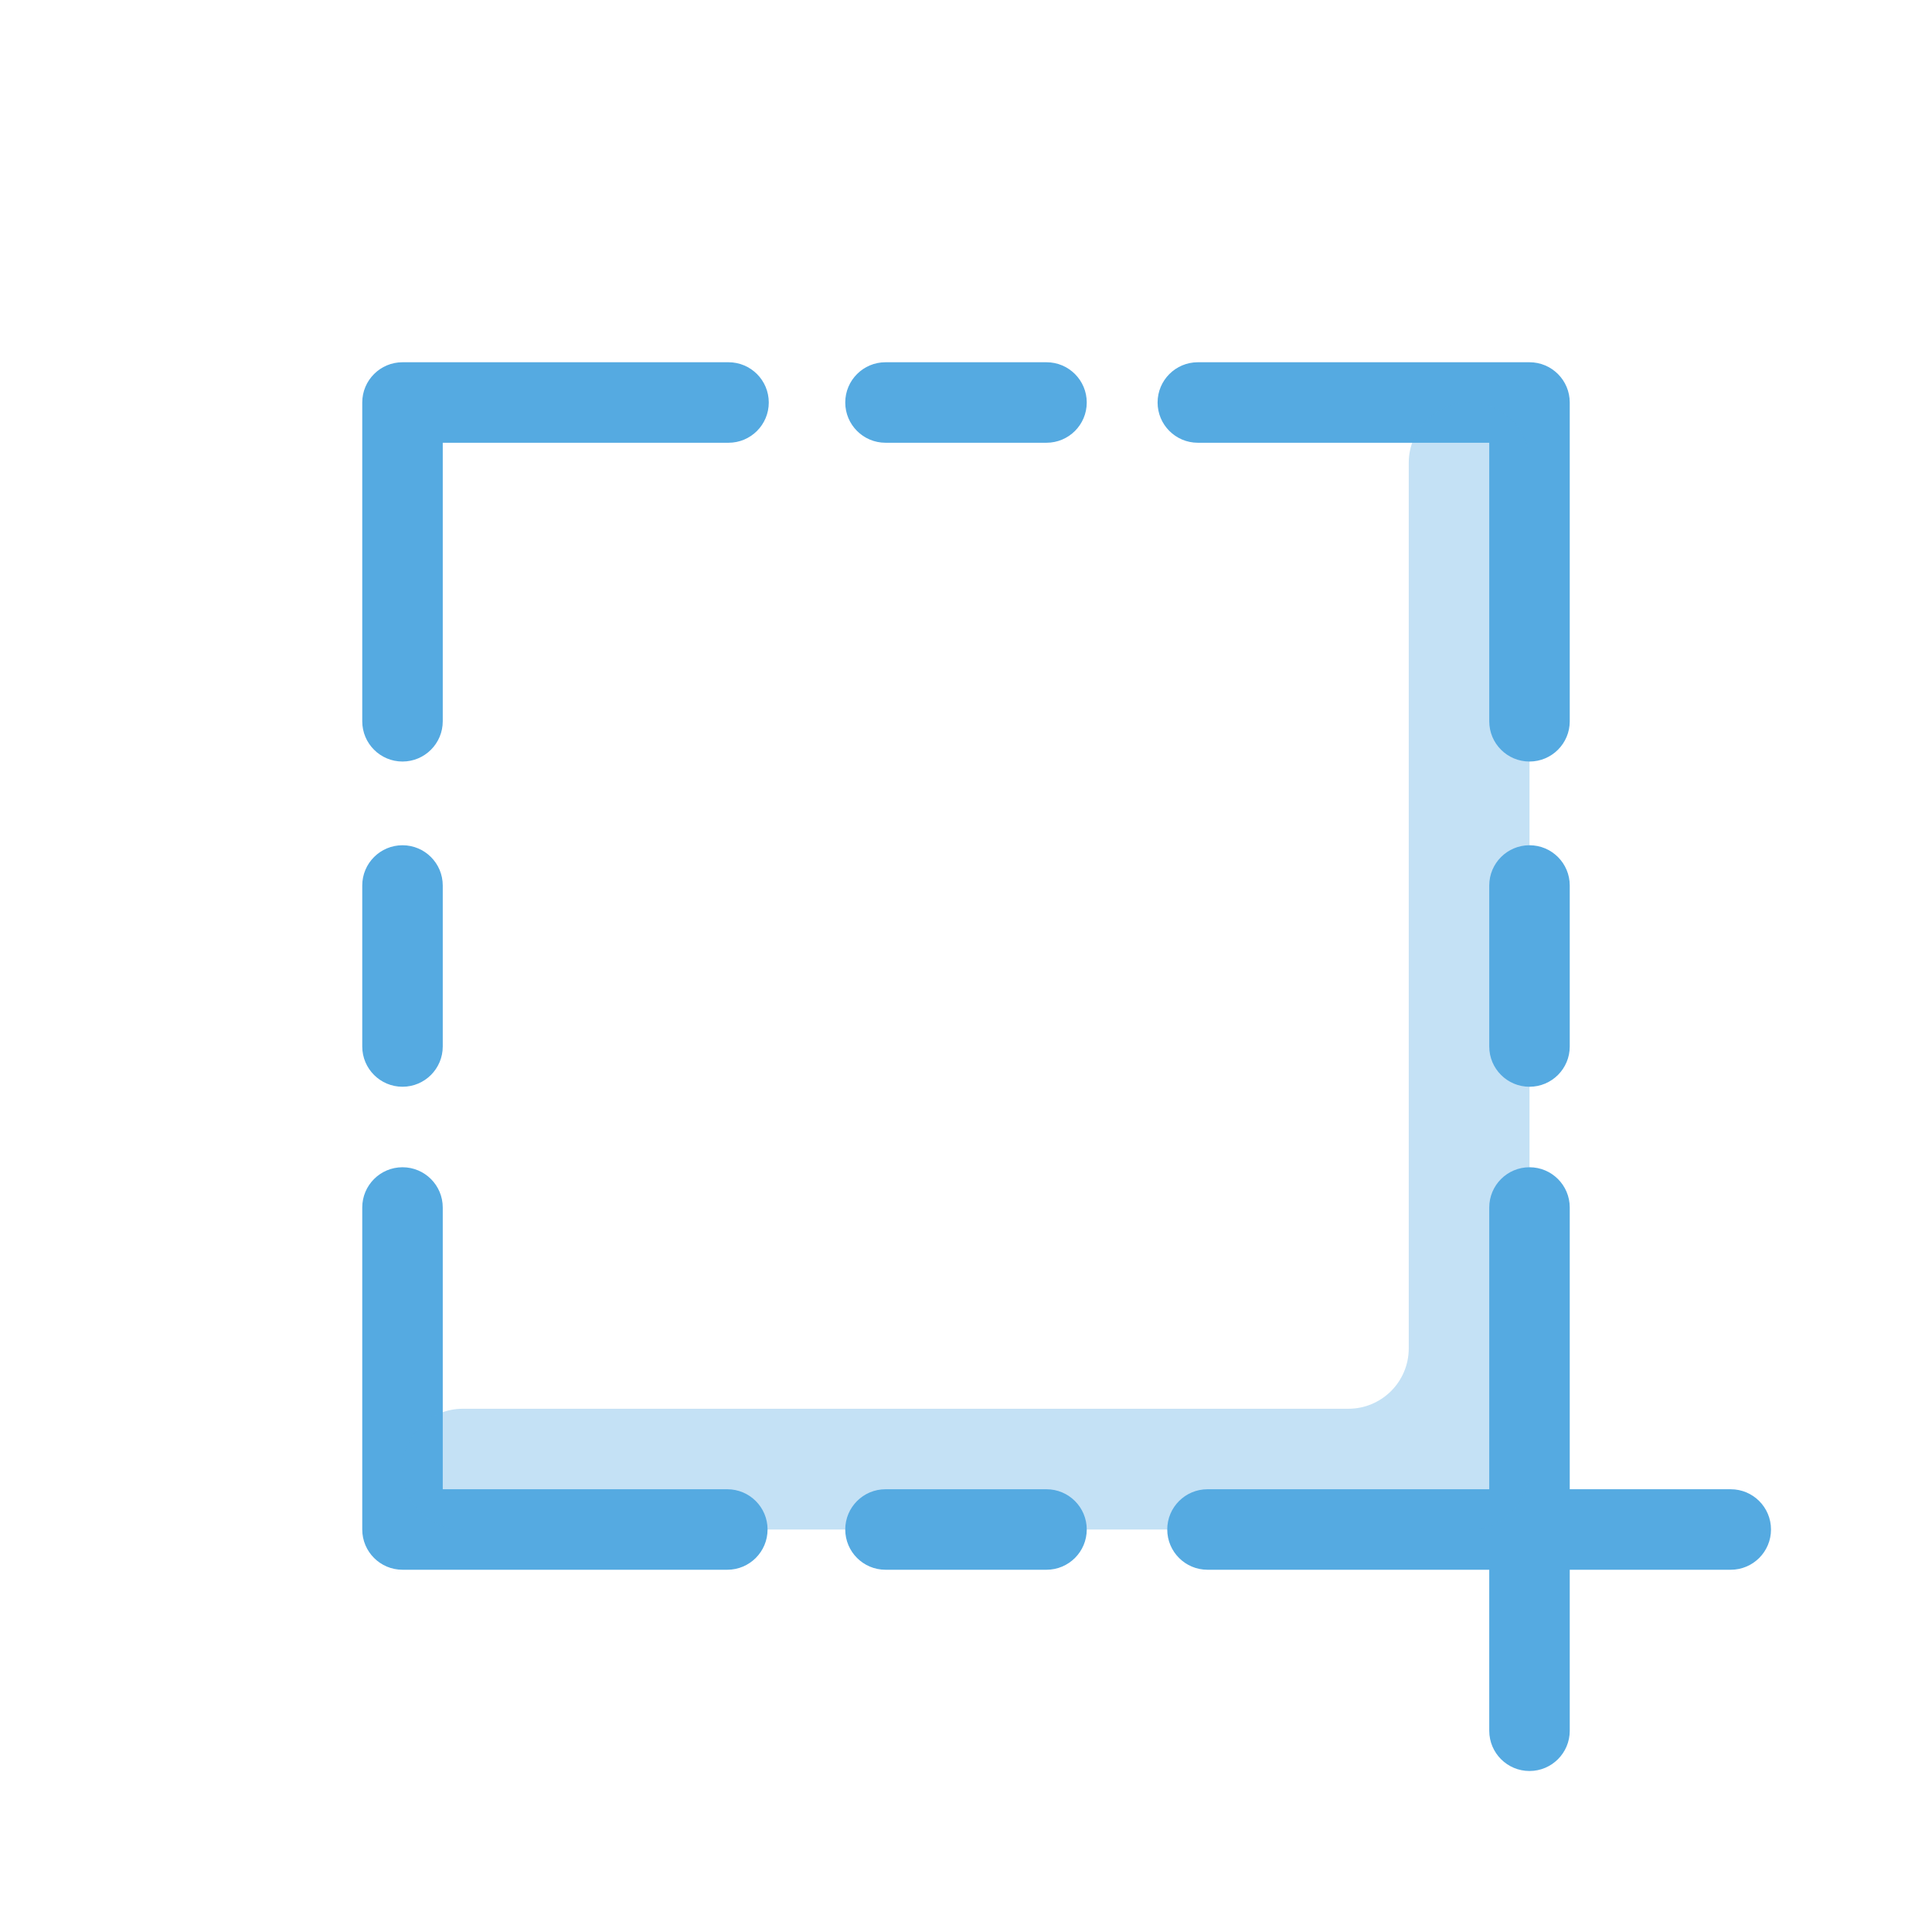
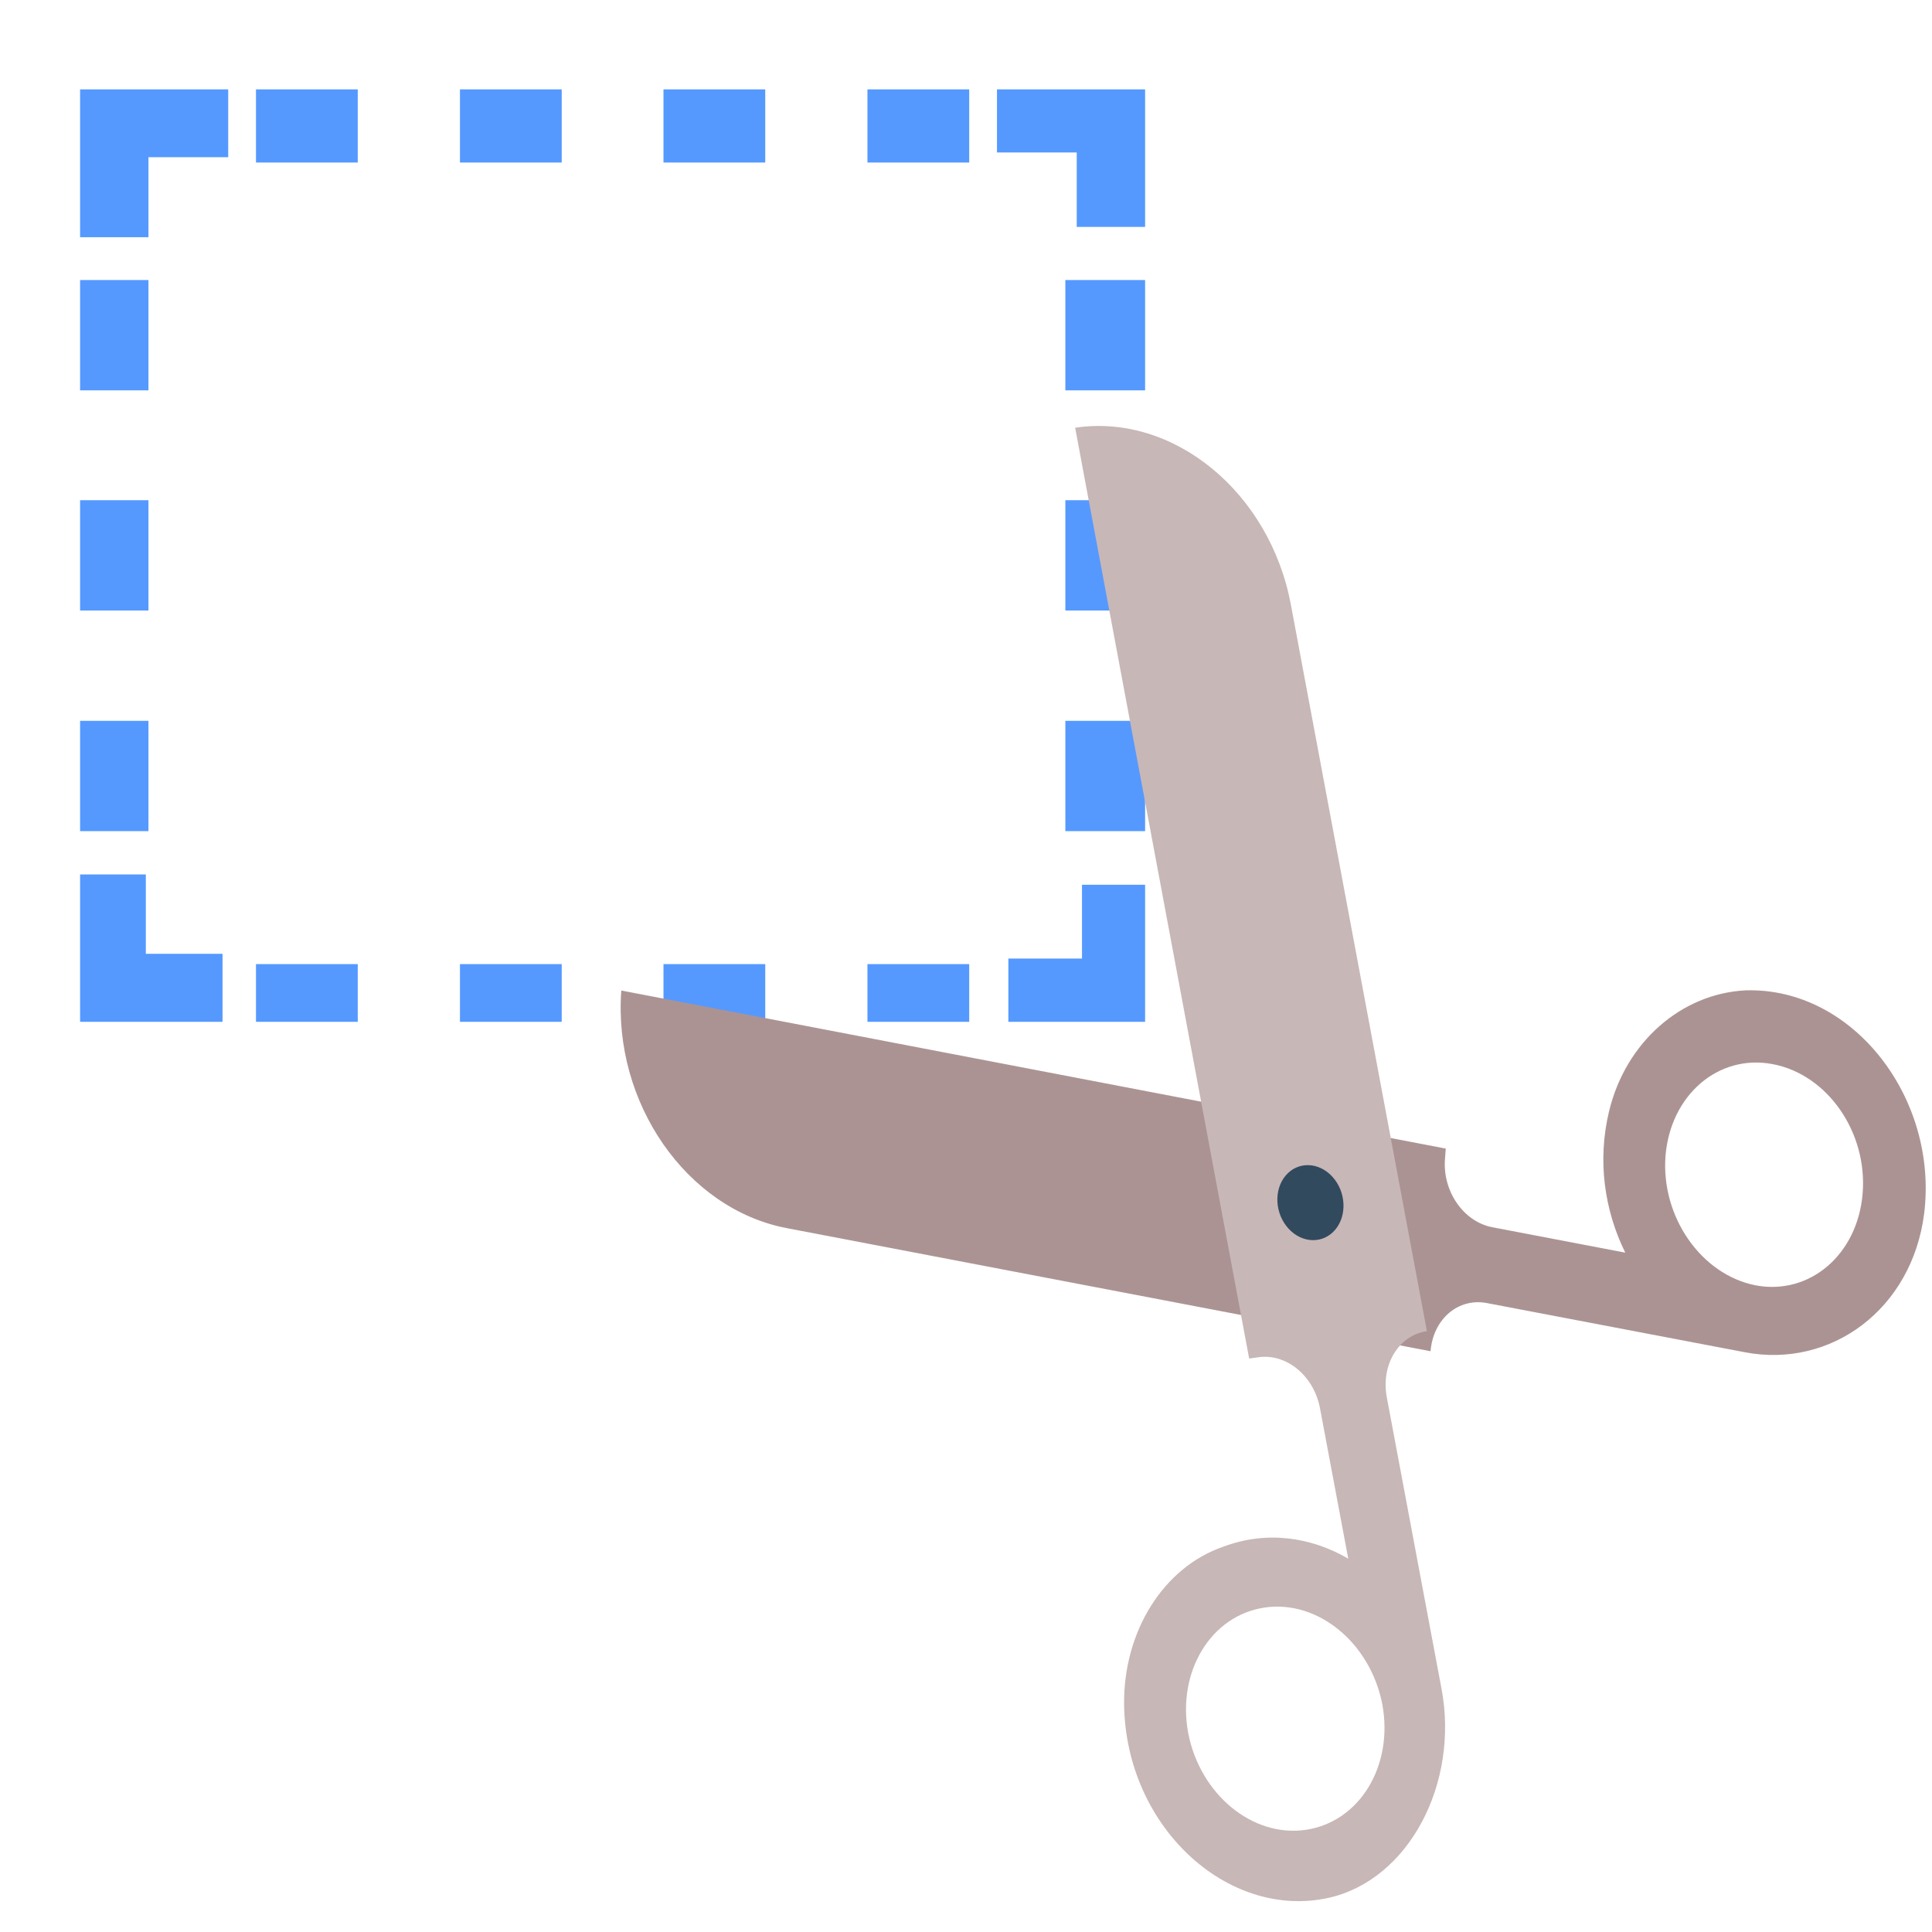
- <svg xmlns="http://www.w3.org/2000/svg" width="256px" height="256px" viewBox="0 0 48 48" data-name="Layer 1" id="Layer_1" fill="#000000">
+ <svg xmlns="http://www.w3.org/2000/svg" height="256px" width="256px" version="1.1" id="Layer_1" viewBox="0 0 505 505" xml:space="preserve" fill="#000000">
+   <defs id="defs9015" />
  <g id="SVGRepo_bgCarrier" stroke-width="0" />
  <g id="SVGRepo_tracerCarrier" stroke-linecap="round" stroke-linejoin="round" />
  <g id="SVGRepo_iconCarrier">
-     <defs>
-       <style>.cls-1{fill:#55aae1;}.cls-2{opacity:0.35;}</style>
-     </defs>
-     <path class="cls-1" d="M26,39H22a1,1,0,0,1,0-2h4a1,1,0,0,1,0,2Z" />
-     <path class="cls-1" d="M26,11H22a1,1,0,0,1,0-2h4a1,1,0,0,1,0,2Z" />
-     <path class="cls-1" d="M38,27a1,1,0,0,1-1-1V22a1,1,0,0,1,2,0v4A1,1,0,0,1,38,27Z" />
-     <path class="cls-1" d="M10,27a1,1,0,0,1-1-1V22a1,1,0,0,1,2,0v4A1,1,0,0,1,10,27Z" />
-     <path class="cls-1" d="M38,39H30a1,1,0,1,1,0-2h7V30a1,1,0,0,1,2,0v8A1,1,0,0,1,38,39Z" />
-     <path class="cls-1" d="M38,18.92a1,1,0,0,1-1-1V11H29.76a1,1,0,0,1,0-2H38a1,1,0,0,1,1,1v7.92A1,1,0,0,1,38,18.92Z" />
-     <path class="cls-1" d="M10,18.92a1,1,0,0,1-1-1V10a1,1,0,0,1,1-1h8.1a1,1,0,0,1,0,2H11v6.92A1,1,0,0,1,10,18.92Z" />
-     <path class="cls-1" d="M18.07,39H10a1,1,0,0,1-1-1V30a1,1,0,1,1,2,0v7h7.07a1,1,0,0,1,0,2Z" />
-     <path class="cls-1" d="M38,44a1,1,0,0,1-1-1V38a1,1,0,0,1,2,0v5A1,1,0,0,1,38,44Z" />
-     <path class="cls-1" d="M43,39H38a1,1,0,0,1,0-2h5a1,1,0,0,1,0,2Z" />
-     <g class="cls-2">
-       <path class="cls-1" d="M35,11.5v22A1.5,1.5,0,0,1,33.5,35h-22A1.5,1.5,0,0,0,10,36.5h0A1.5,1.5,0,0,0,11.5,38h25A1.5,1.5,0,0,0,38,36.5v-25A1.5,1.5,0,0,0,36.5,10h0A1.5,1.5,0,0,0,35,11.5Z" />
+     <g id="g9003" style="opacity:1;fill:#5599ff" transform="matrix(1.146542,0,0,1.242886,-129.3768,-219.127)">
+       <polygon style="fill:#5599ff" points="373.9,391.2 357,391.2 357,383.4 366.1,383.4 366.1,374.3 373.9,374.3 " id="polygon8987" transform="matrix(1.844683,0,0,1.705572,-315.8268,-276.0199)" />
+       <path style="fill:#5599ff;stroke-width:1.247" d="m 333.8,391.2 h -23.2 v -12.136 h 23.2 z m -46.5,0 h -23.2 v -12.136 h 23.2 z m -46.4,0 h -23.2 v -12.136 h 23.2 z m -46.5,0 h -23.2 v -12.136 h 23.2 z" id="path8989" />
+       <polygon style="fill:#5599ff" points="131.1,391.2 131.1,374.3 138.9,374.3 138.9,383.4 148,383.4 148,391.2 " id="polygon8991" transform="matrix(1.921472,0,0,1.833858,-120.805,-326.2053)" />
+       <path style="fill:#5599ff;stroke-width:1.414" d="M 146.686,351.1 H 131.1 v -23.2 h 15.586 z m 0,-46.4 H 131.1 v -23.2 h 15.586 z m 0,-46.3 H 131.1 v -23.2 h 15.586 z" id="path8993" />
+       <polygon style="fill:#5599ff" points="131.1,212.1 131.1,195.1 148,195.1 148,202.9 138.9,202.9 138.9,212.1 " id="polygon8995" transform="matrix(1.998261,0,0,1.828953,-130.872,-161.7287)" />
+       <path style="fill:#5599ff;stroke-width:1.405" d="M 333.8,210.488 H 310.6 V 195.1 h 23.2 z m -46.5,0 H 264.1 V 195.1 h 23.2 z m -46.4,0 H 217.7 V 195.1 h 23.2 z m -46.5,0 H 171.2 V 195.1 h 23.2 z" id="path8997" />
+       <polygon style="fill:#5599ff" points="373.9,212.1 366.1,212.1 366.1,202.9 357,202.9 357,195.1 373.9,195.1 " id="polygon8999" transform="matrix(1.998261,0,0,1.701422,-373.2498,-136.8474)" />
+       <path style="fill:#5599ff;stroke-width:1.527" d="M 373.9,351.1 H 355.718 V 327.9 H 373.9 Z m 0,-46.4 H 355.718 V 281.5 H 373.9 Z m 0,-46.3 H 355.718 V 235.2 H 373.9 Z" id="path9001" />
+     </g>
+     <g id="g9137" transform="matrix(1.198037,1.312059,-1.062285,1.255226,213.2026,-308.5831)">
+       <path style="fill:#ac9393" d="m 309.44,153.74 c 3.4,6.8 9,11.3 15.4,13.4 l -17.5,13 c -3.8,2.8 -9.1,2 -11.9,-1.8 l -0.9,-1.2 -108.5,80.5 c 9.8,13.1 28.3,15.9 41.5,6.1 l 84.7,-62.9 v 0 c -2.8,-3.8 -2,-9.1 1.8,-11.9 l 33.9,-25.2 c 11.3,-8.4 14.8,-24.4 7,-36.2 -9.4,-14.1 -29.7,-16.1 -41.6,-3 -7,8 -8.6,19.8 -3.9,29.2 z m 36.6,-21.1 c 5.3,7.2 3.8,17.3 -3.3,22.6 -7.2,5.3 -17.3,3.8 -22.6,-3.3 -5.3,-7.2 -3.8,-17.3 3.3,-22.6 7.2,-5.4 17.3,-3.9 22.6,3.3 z" id="path9005" />
+       <path style="fill:#c8b7b7" d="m 311.4,275.3 c 11.9,13 32.3,11 41.6,-3.2 7.5,-11.5 3.9,-28 -7.2,-36.1 l -34.1,-25 c -3.8,-2.8 -4.6,-8.1 -1.8,-11.9 v 0 l -85,-62.4 c -13.2,-9.7 -31.7,-6.8 -41.4,6.4 l 108.9,80 0.9,-1.2 c 2.8,-3.8 8.1,-4.6 11.9,-1.8 l 17.6,12.9 c -6.4,2.1 -12,6.7 -15.3,13.5 -4.8,9.3 -3.2,21 3.9,28.8 z m 10,-4.5 c -7.2,-5.3 -8.7,-15.4 -3.4,-22.6 5.3,-7.2 15.4,-8.7 22.6,-3.5 7.2,5.3 8.7,15.4 3.4,22.6 -5.3,7.2 -15.4,8.7 -22.6,3.5 z" id="path9007" />
+       <circle style="fill:#324a5e" cx="284.4" cy="199" r="5.4" id="circle9009" />
    </g>
  </g>
</svg>
